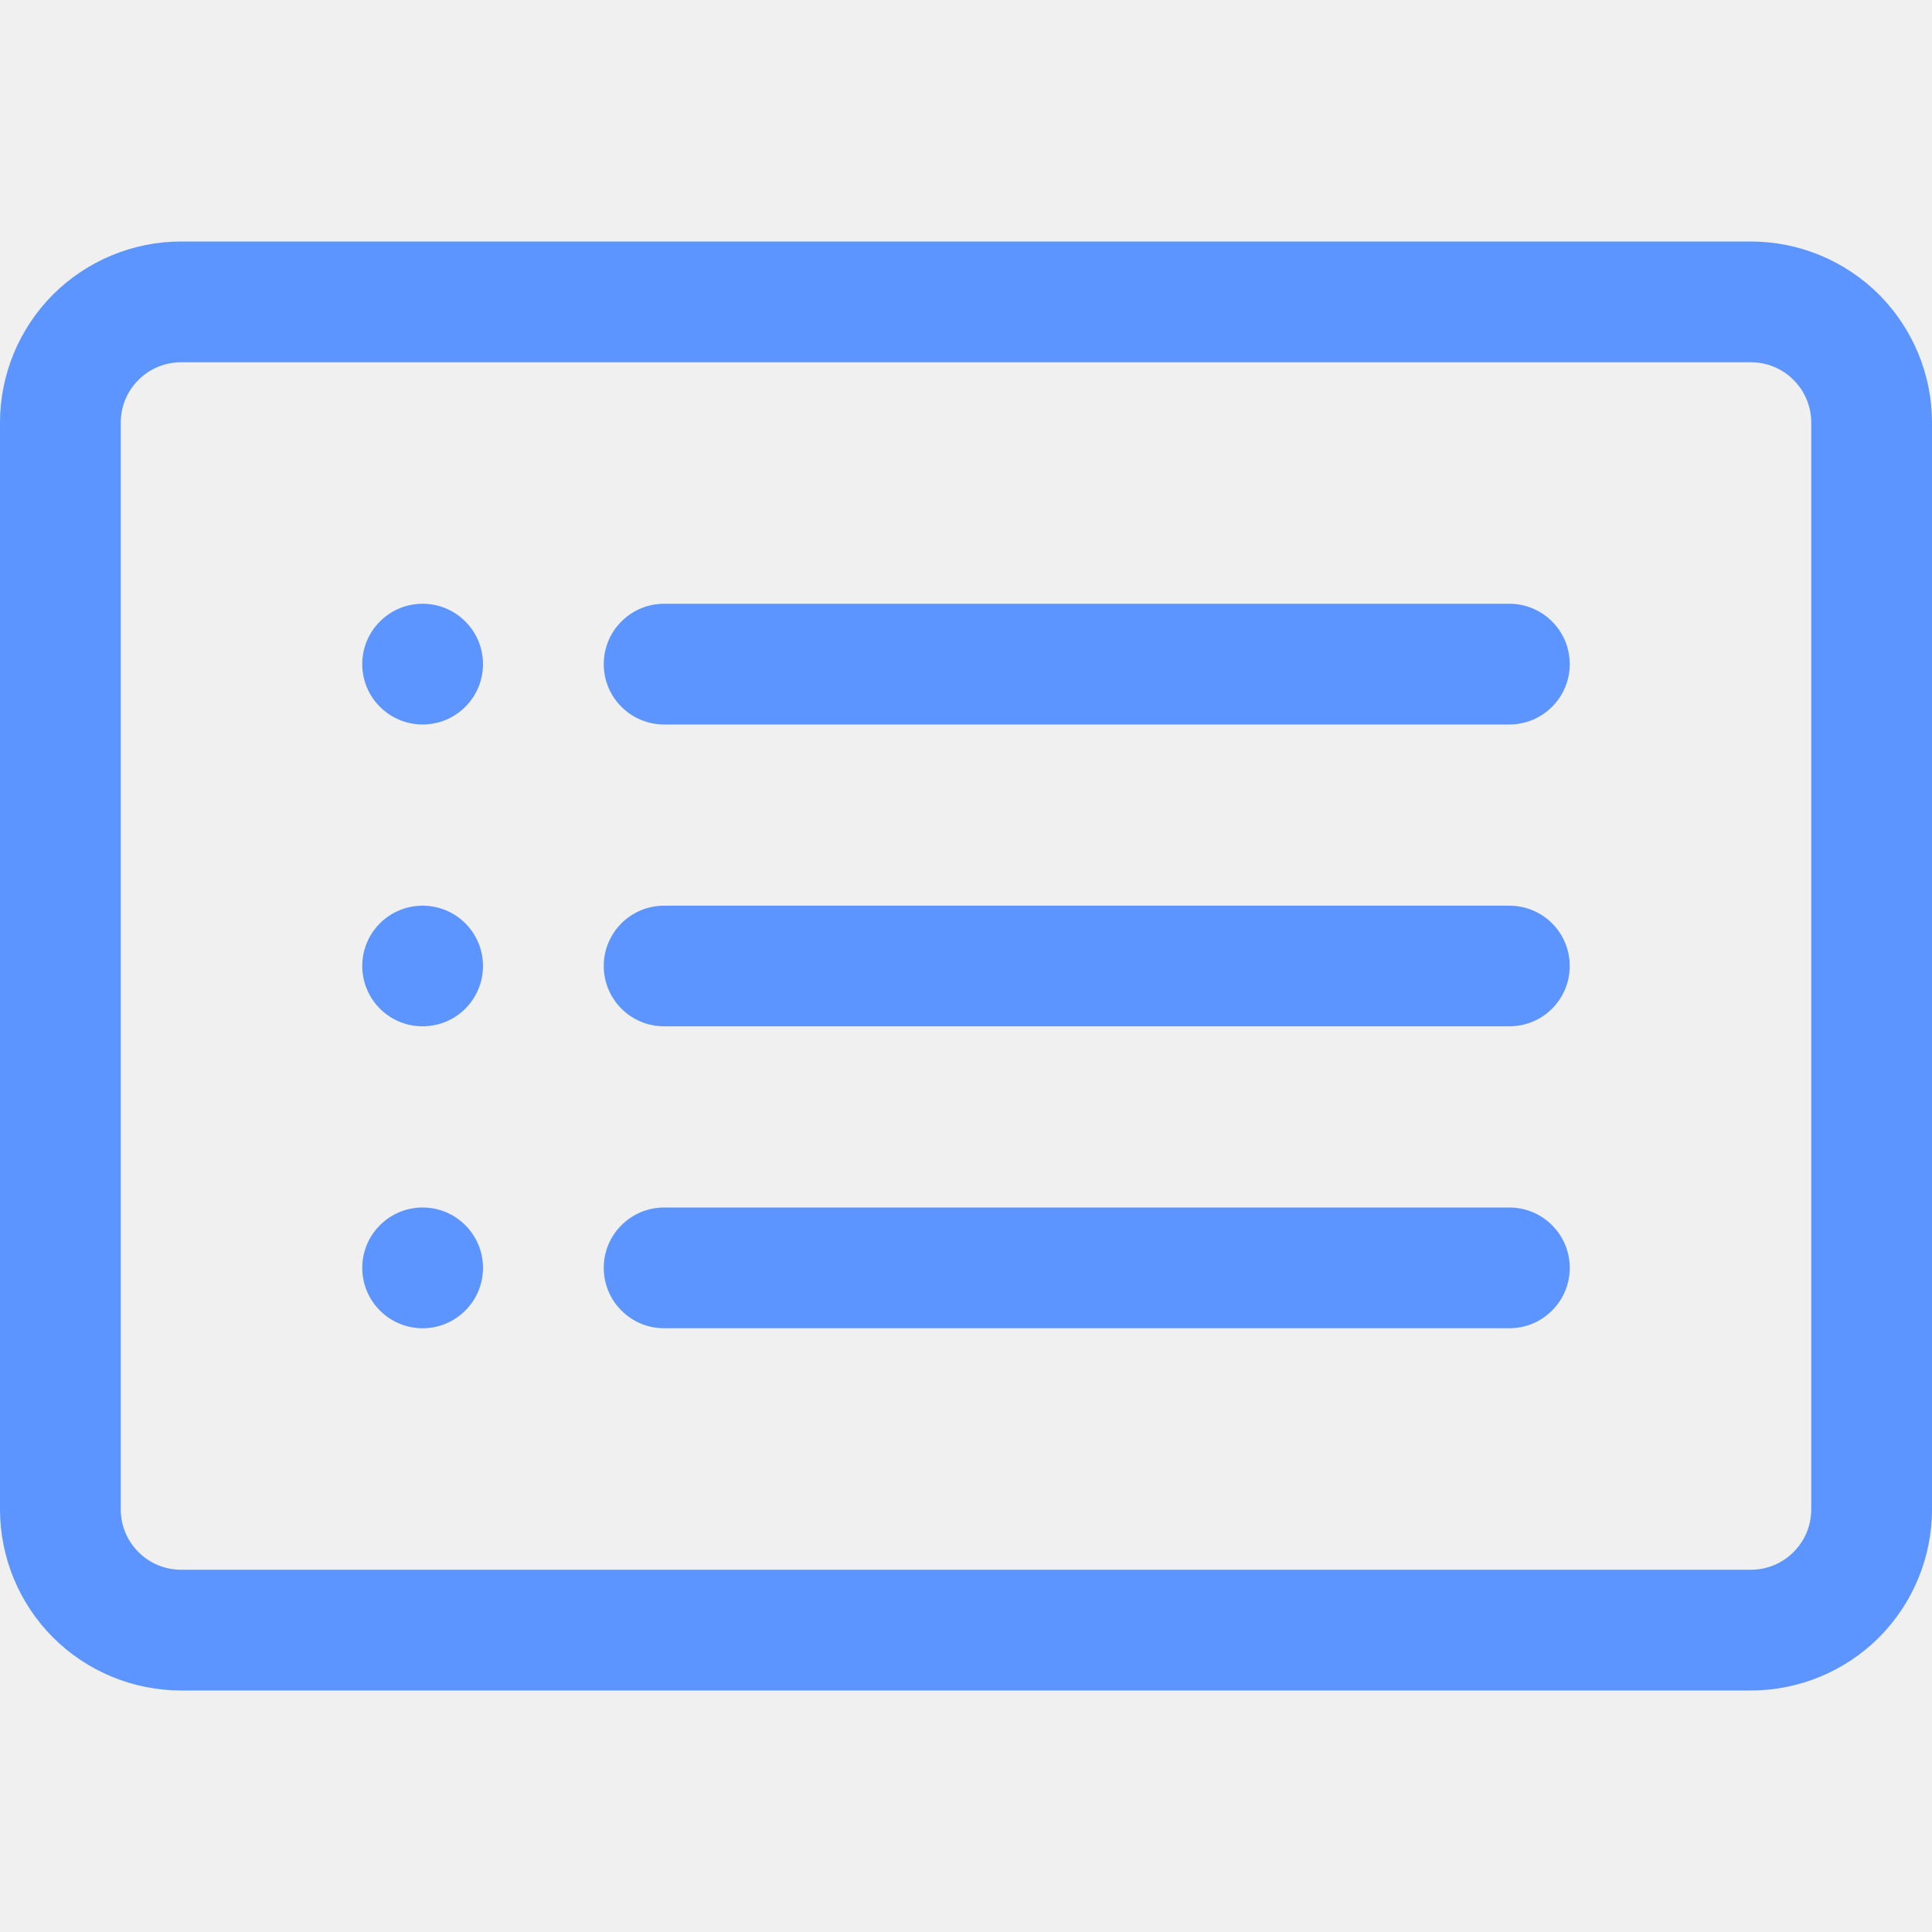
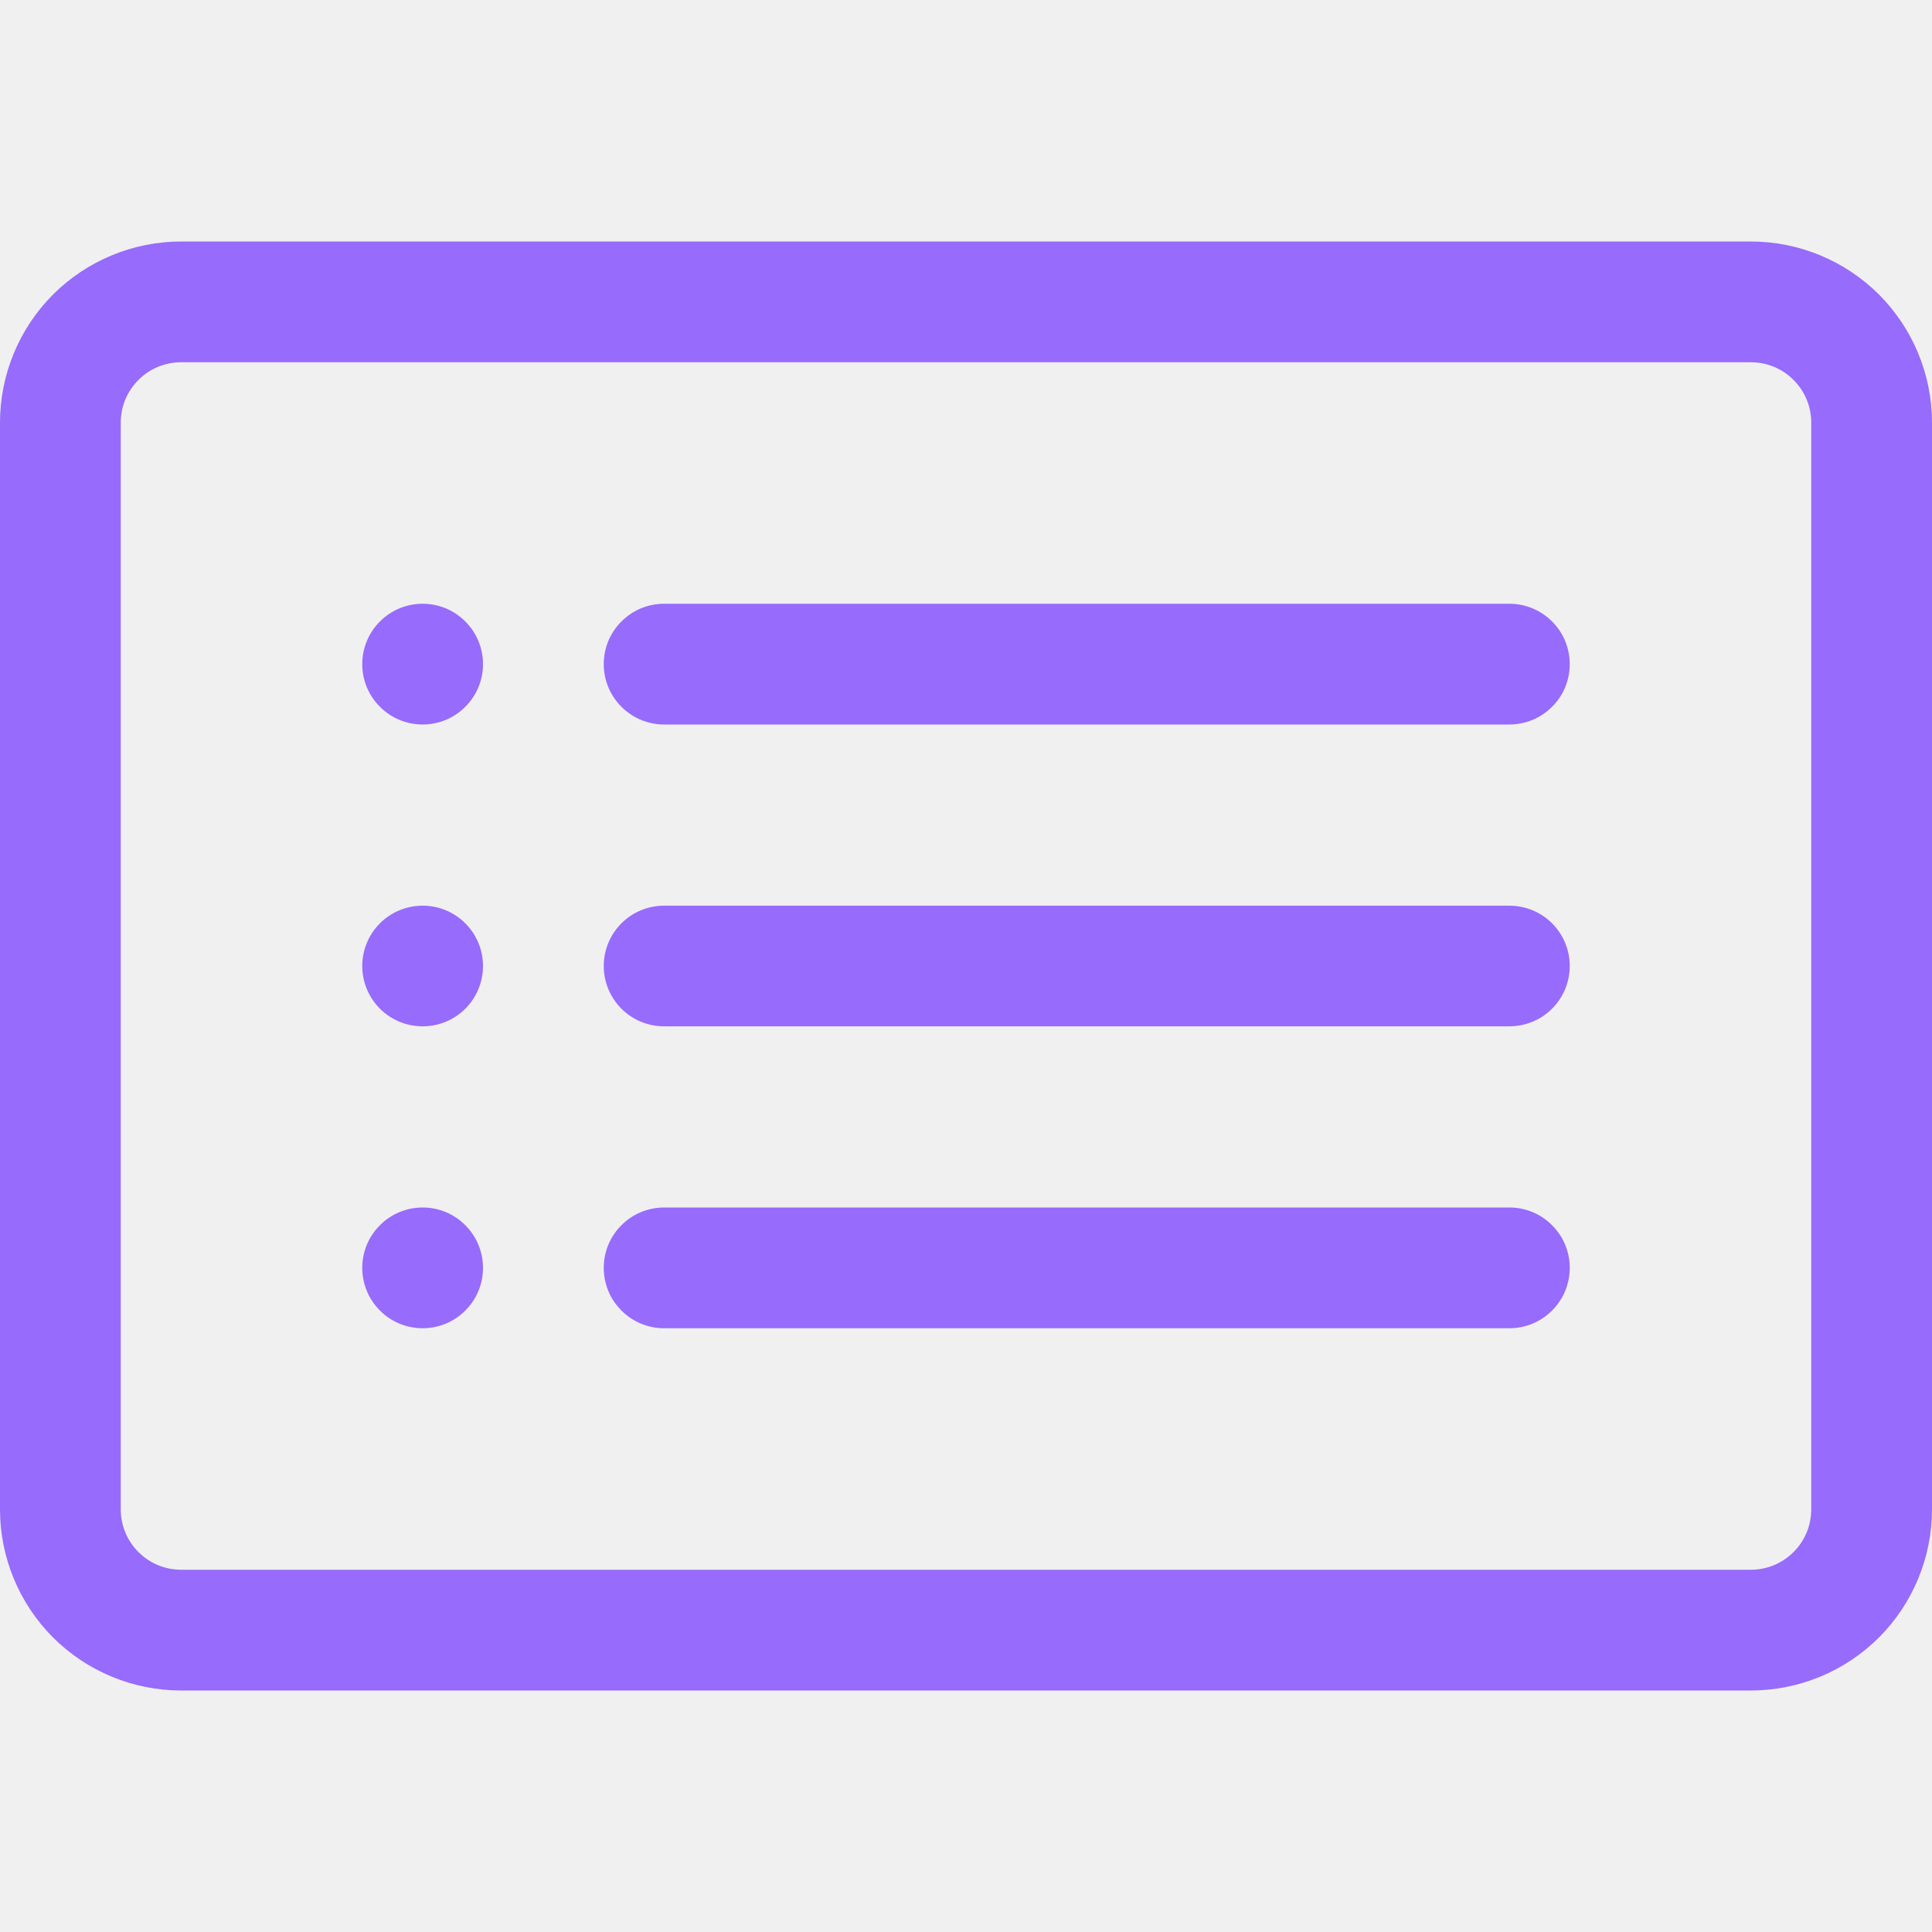
<svg xmlns="http://www.w3.org/2000/svg" width="18" height="18" viewBox="0 0 18 18" fill="none">
  <g clip-path="url(#clip0_418_1386)">
-     <path d="M16.312 3.375C16.462 3.375 16.605 3.434 16.71 3.54C16.816 3.645 16.875 3.788 16.875 3.938V14.062C16.875 14.212 16.816 14.355 16.71 14.46C16.605 14.566 16.462 14.625 16.312 14.625H1.688C1.538 14.625 1.395 14.566 1.29 14.46C1.184 14.355 1.125 14.212 1.125 14.062V3.938C1.125 3.788 1.184 3.645 1.29 3.54C1.395 3.434 1.538 3.375 1.688 3.375H16.312ZM1.688 2.25C1.24 2.25 0.811 2.428 0.494 2.744C0.178 3.061 0 3.49 0 3.938L0 14.062C0 14.51 0.178 14.939 0.494 15.256C0.811 15.572 1.24 15.75 1.688 15.75H16.312C16.76 15.75 17.189 15.572 17.506 15.256C17.822 14.939 18 14.51 18 14.062V3.938C18 3.49 17.822 3.061 17.506 2.744C17.189 2.428 16.76 2.25 16.312 2.25H1.688Z" fill="#5C95FF" />
-     <path d="M5.625 9C5.625 8.851 5.684 8.708 5.79 8.602C5.895 8.497 6.038 8.438 6.188 8.438H14.062C14.212 8.438 14.355 8.497 14.46 8.602C14.566 8.708 14.625 8.851 14.625 9C14.625 9.149 14.566 9.292 14.46 9.398C14.355 9.503 14.212 9.562 14.062 9.562H6.188C6.038 9.562 5.895 9.503 5.79 9.398C5.684 9.292 5.625 9.149 5.625 9ZM5.625 6.188C5.625 6.038 5.684 5.895 5.79 5.79C5.895 5.684 6.038 5.625 6.188 5.625H14.062C14.212 5.625 14.355 5.684 14.46 5.79C14.566 5.895 14.625 6.038 14.625 6.188C14.625 6.337 14.566 6.48 14.46 6.585C14.355 6.691 14.212 6.75 14.062 6.75H6.188C6.038 6.75 5.895 6.691 5.79 6.585C5.684 6.48 5.625 6.337 5.625 6.188ZM5.625 11.812C5.625 11.663 5.684 11.52 5.79 11.415C5.895 11.309 6.038 11.25 6.188 11.25H14.062C14.212 11.25 14.355 11.309 14.46 11.415C14.566 11.52 14.625 11.663 14.625 11.812C14.625 11.962 14.566 12.105 14.46 12.21C14.355 12.316 14.212 12.375 14.062 12.375H6.188C6.038 12.375 5.895 12.316 5.79 12.21C5.684 12.105 5.625 11.962 5.625 11.812ZM4.5 6.188C4.5 6.337 4.441 6.48 4.335 6.585C4.23 6.691 4.087 6.75 3.938 6.75C3.788 6.75 3.645 6.691 3.54 6.585C3.434 6.48 3.375 6.337 3.375 6.188C3.375 6.038 3.434 5.895 3.54 5.79C3.645 5.684 3.788 5.625 3.938 5.625C4.087 5.625 4.23 5.684 4.335 5.79C4.441 5.895 4.5 6.038 4.5 6.188ZM4.5 9C4.5 9.149 4.441 9.292 4.335 9.398C4.23 9.503 4.087 9.562 3.938 9.562C3.788 9.562 3.645 9.503 3.54 9.398C3.434 9.292 3.375 9.149 3.375 9C3.375 8.851 3.434 8.708 3.54 8.602C3.645 8.497 3.788 8.438 3.938 8.438C4.087 8.438 4.23 8.497 4.335 8.602C4.441 8.708 4.5 8.851 4.5 9ZM4.5 11.812C4.5 11.962 4.441 12.105 4.335 12.21C4.23 12.316 4.087 12.375 3.938 12.375C3.788 12.375 3.645 12.316 3.54 12.21C3.434 12.105 3.375 11.962 3.375 11.812C3.375 11.663 3.434 11.52 3.54 11.415C3.645 11.309 3.788 11.25 3.938 11.25C4.087 11.25 4.23 11.309 4.335 11.415C4.441 11.52 4.5 11.663 4.5 11.812Z" fill="#5C95FF" />
+     <path d="M16.312 3.375C16.462 3.375 16.605 3.434 16.71 3.54C16.816 3.645 16.875 3.788 16.875 3.938V14.062C16.875 14.212 16.816 14.355 16.71 14.46C16.605 14.566 16.462 14.625 16.312 14.625H1.688C1.538 14.625 1.395 14.566 1.29 14.46C1.184 14.355 1.125 14.212 1.125 14.062V3.938C1.125 3.788 1.184 3.645 1.29 3.54C1.395 3.434 1.538 3.375 1.688 3.375H16.312ZM1.688 2.25C1.24 2.25 0.811 2.428 0.494 2.744C0.178 3.061 0 3.49 0 3.938L0 14.062C0 14.51 0.178 14.939 0.494 15.256C0.811 15.572 1.24 15.75 1.688 15.75H16.312C16.76 15.75 17.189 15.572 17.506 15.256C17.822 14.939 18 14.51 18 14.062V3.938C18 3.49 17.822 3.061 17.506 2.744C17.189 2.428 16.76 2.25 16.312 2.25H1.688Z" fill="#976bfc" />
+     <path d="M5.625 9C5.625 8.851 5.684 8.708 5.79 8.602C5.895 8.497 6.038 8.438 6.188 8.438H14.062C14.212 8.438 14.355 8.497 14.46 8.602C14.566 8.708 14.625 8.851 14.625 9C14.625 9.149 14.566 9.292 14.46 9.398C14.355 9.503 14.212 9.562 14.062 9.562H6.188C6.038 9.562 5.895 9.503 5.79 9.398C5.684 9.292 5.625 9.149 5.625 9ZM5.625 6.188C5.625 6.038 5.684 5.895 5.79 5.79C5.895 5.684 6.038 5.625 6.188 5.625H14.062C14.212 5.625 14.355 5.684 14.46 5.79C14.566 5.895 14.625 6.038 14.625 6.188C14.625 6.337 14.566 6.48 14.46 6.585C14.355 6.691 14.212 6.75 14.062 6.75H6.188C6.038 6.75 5.895 6.691 5.79 6.585C5.684 6.48 5.625 6.337 5.625 6.188ZM5.625 11.812C5.625 11.663 5.684 11.52 5.79 11.415C5.895 11.309 6.038 11.25 6.188 11.25H14.062C14.212 11.25 14.355 11.309 14.46 11.415C14.566 11.52 14.625 11.663 14.625 11.812C14.625 11.962 14.566 12.105 14.46 12.21C14.355 12.316 14.212 12.375 14.062 12.375H6.188C6.038 12.375 5.895 12.316 5.79 12.21C5.684 12.105 5.625 11.962 5.625 11.812ZM4.5 6.188C4.5 6.337 4.441 6.48 4.335 6.585C4.23 6.691 4.087 6.75 3.938 6.75C3.788 6.75 3.645 6.691 3.54 6.585C3.434 6.48 3.375 6.337 3.375 6.188C3.375 6.038 3.434 5.895 3.54 5.79C3.645 5.684 3.788 5.625 3.938 5.625C4.087 5.625 4.23 5.684 4.335 5.79C4.441 5.895 4.5 6.038 4.5 6.188ZM4.5 9C4.5 9.149 4.441 9.292 4.335 9.398C4.23 9.503 4.087 9.562 3.938 9.562C3.788 9.562 3.645 9.503 3.54 9.398C3.434 9.292 3.375 9.149 3.375 9C3.375 8.851 3.434 8.708 3.54 8.602C3.645 8.497 3.788 8.438 3.938 8.438C4.087 8.438 4.23 8.497 4.335 8.602C4.441 8.708 4.5 8.851 4.5 9ZM4.5 11.812C4.5 11.962 4.441 12.105 4.335 12.21C4.23 12.316 4.087 12.375 3.938 12.375C3.788 12.375 3.645 12.316 3.54 12.21C3.434 12.105 3.375 11.962 3.375 11.812C3.375 11.663 3.434 11.52 3.54 11.415C3.645 11.309 3.788 11.25 3.938 11.25C4.087 11.25 4.23 11.309 4.335 11.415C4.441 11.52 4.5 11.663 4.5 11.812Z" fill="#976bfc" />
  </g>
  <defs>
    <clipPath id="clip0_418_1386">
      <rect width="18" height="18" fill="white" />
    </clipPath>
  </defs>
</svg>
